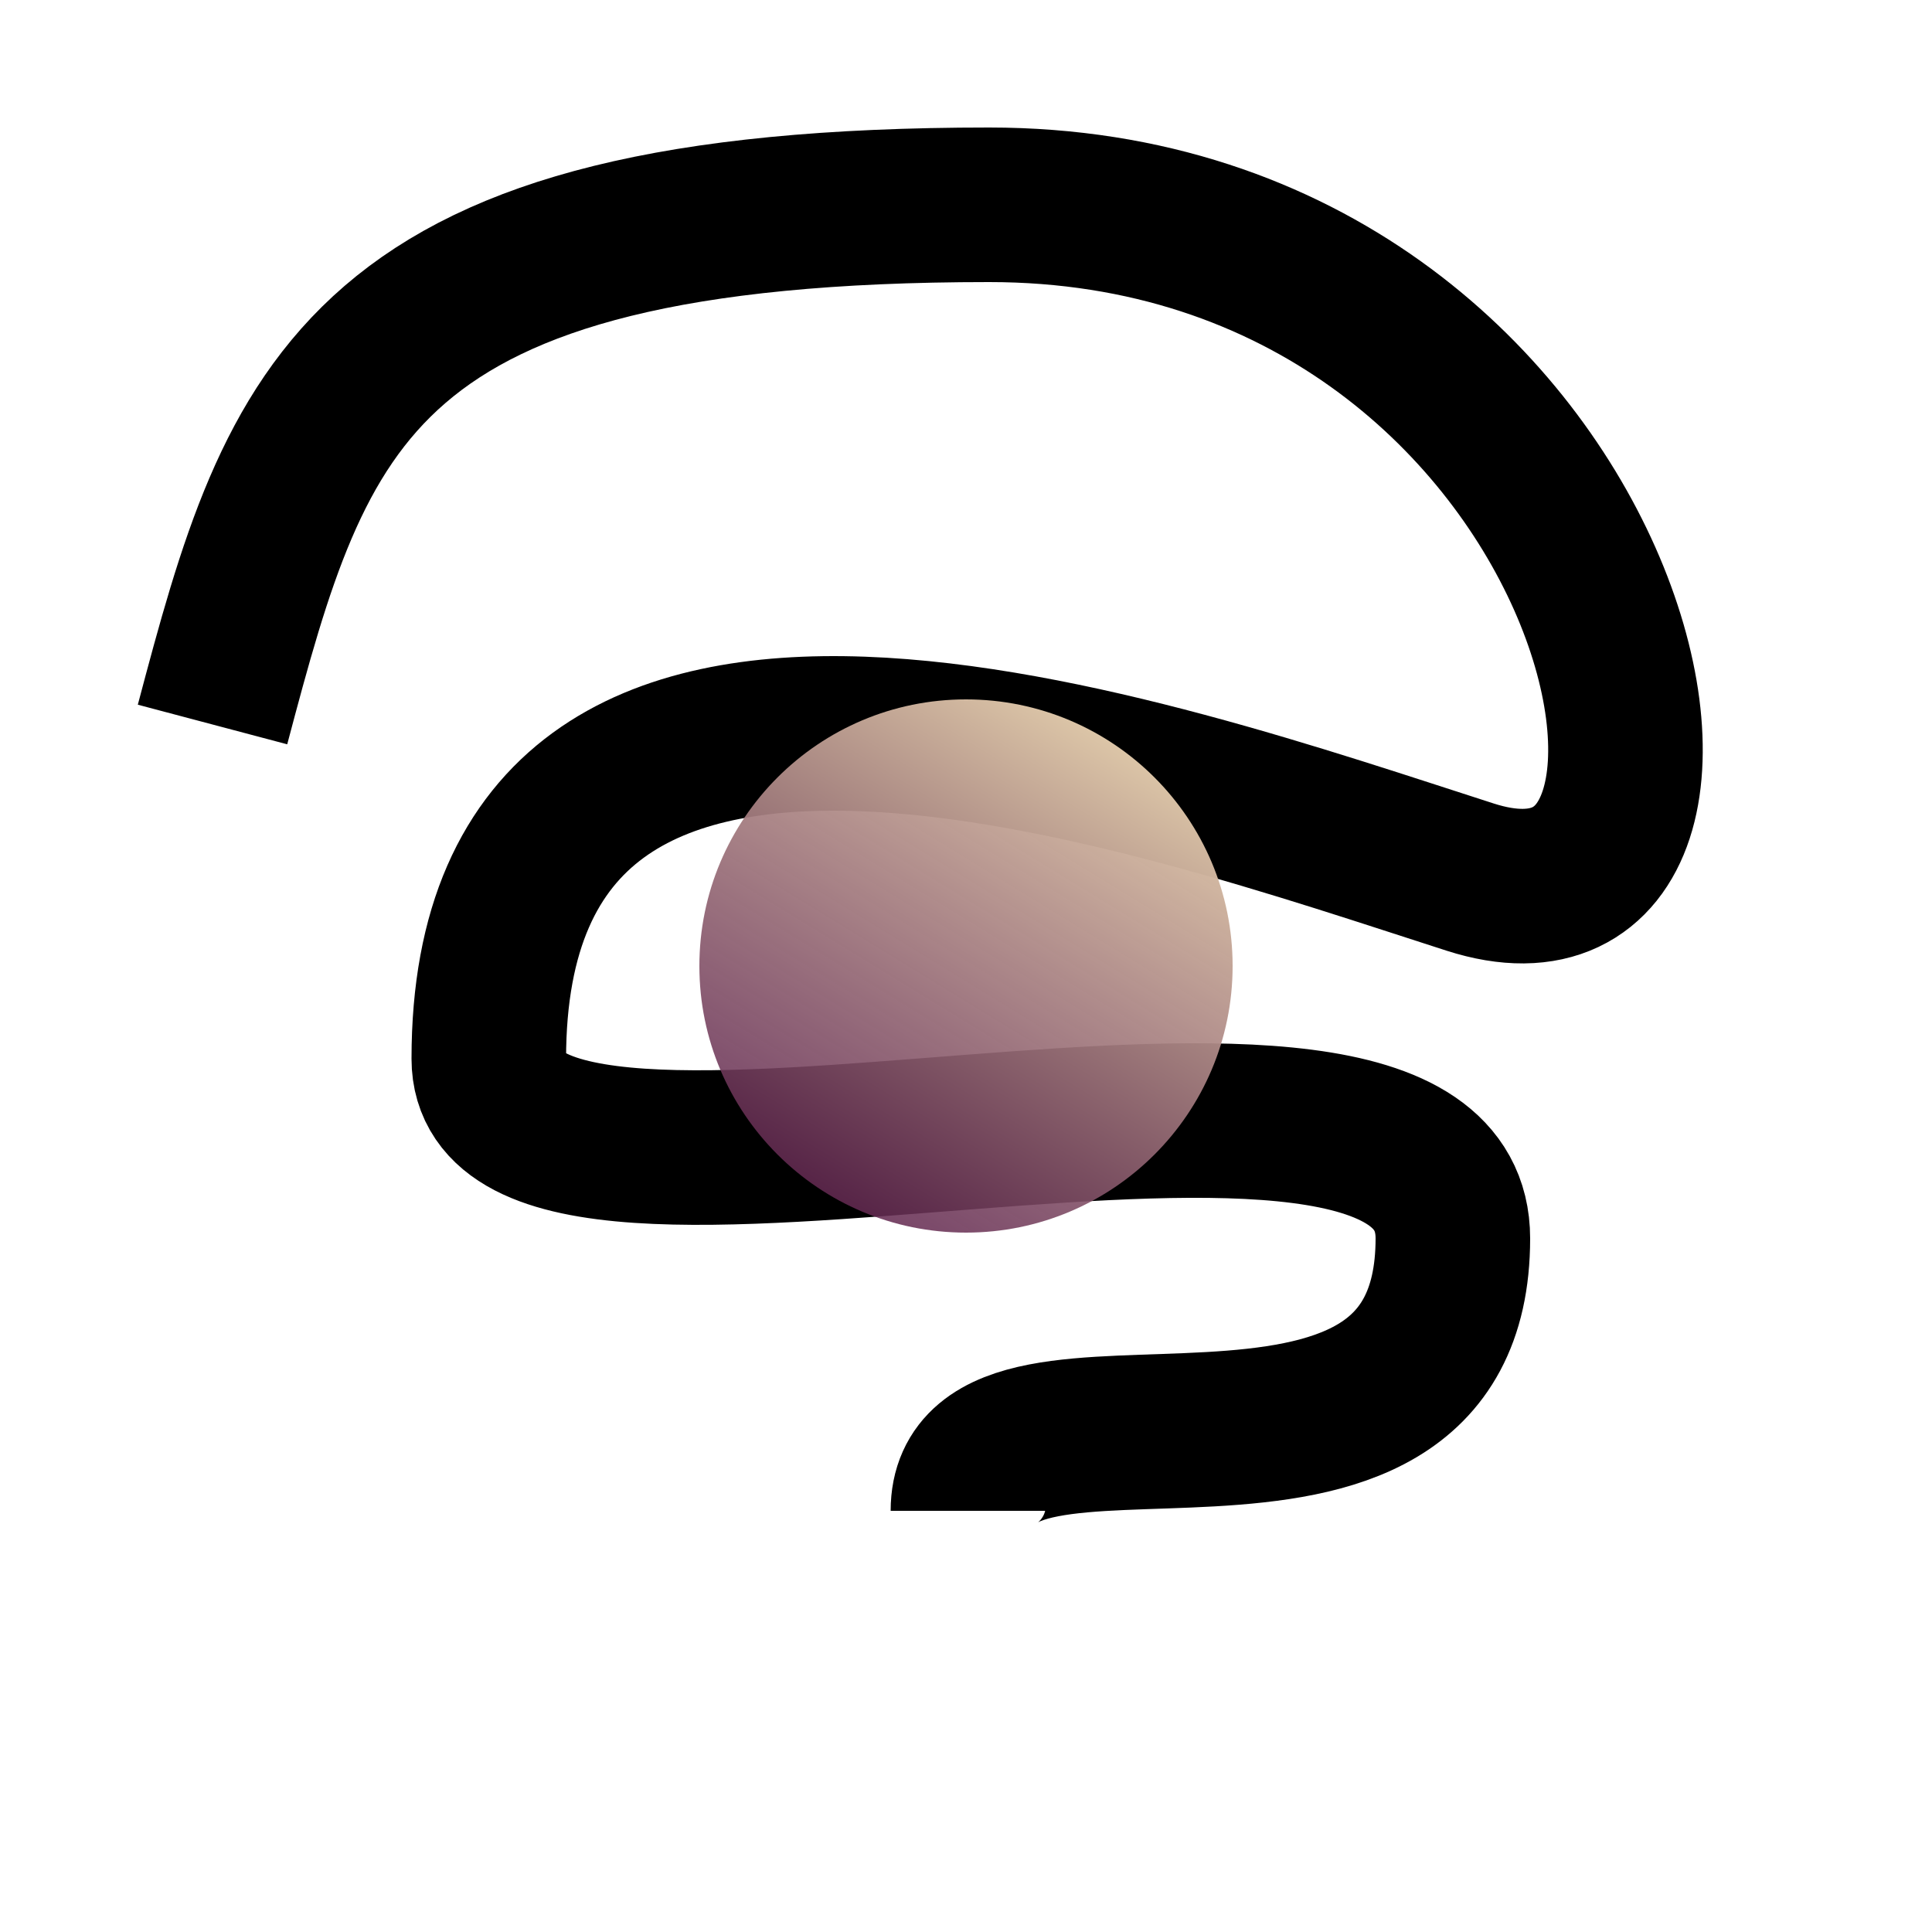
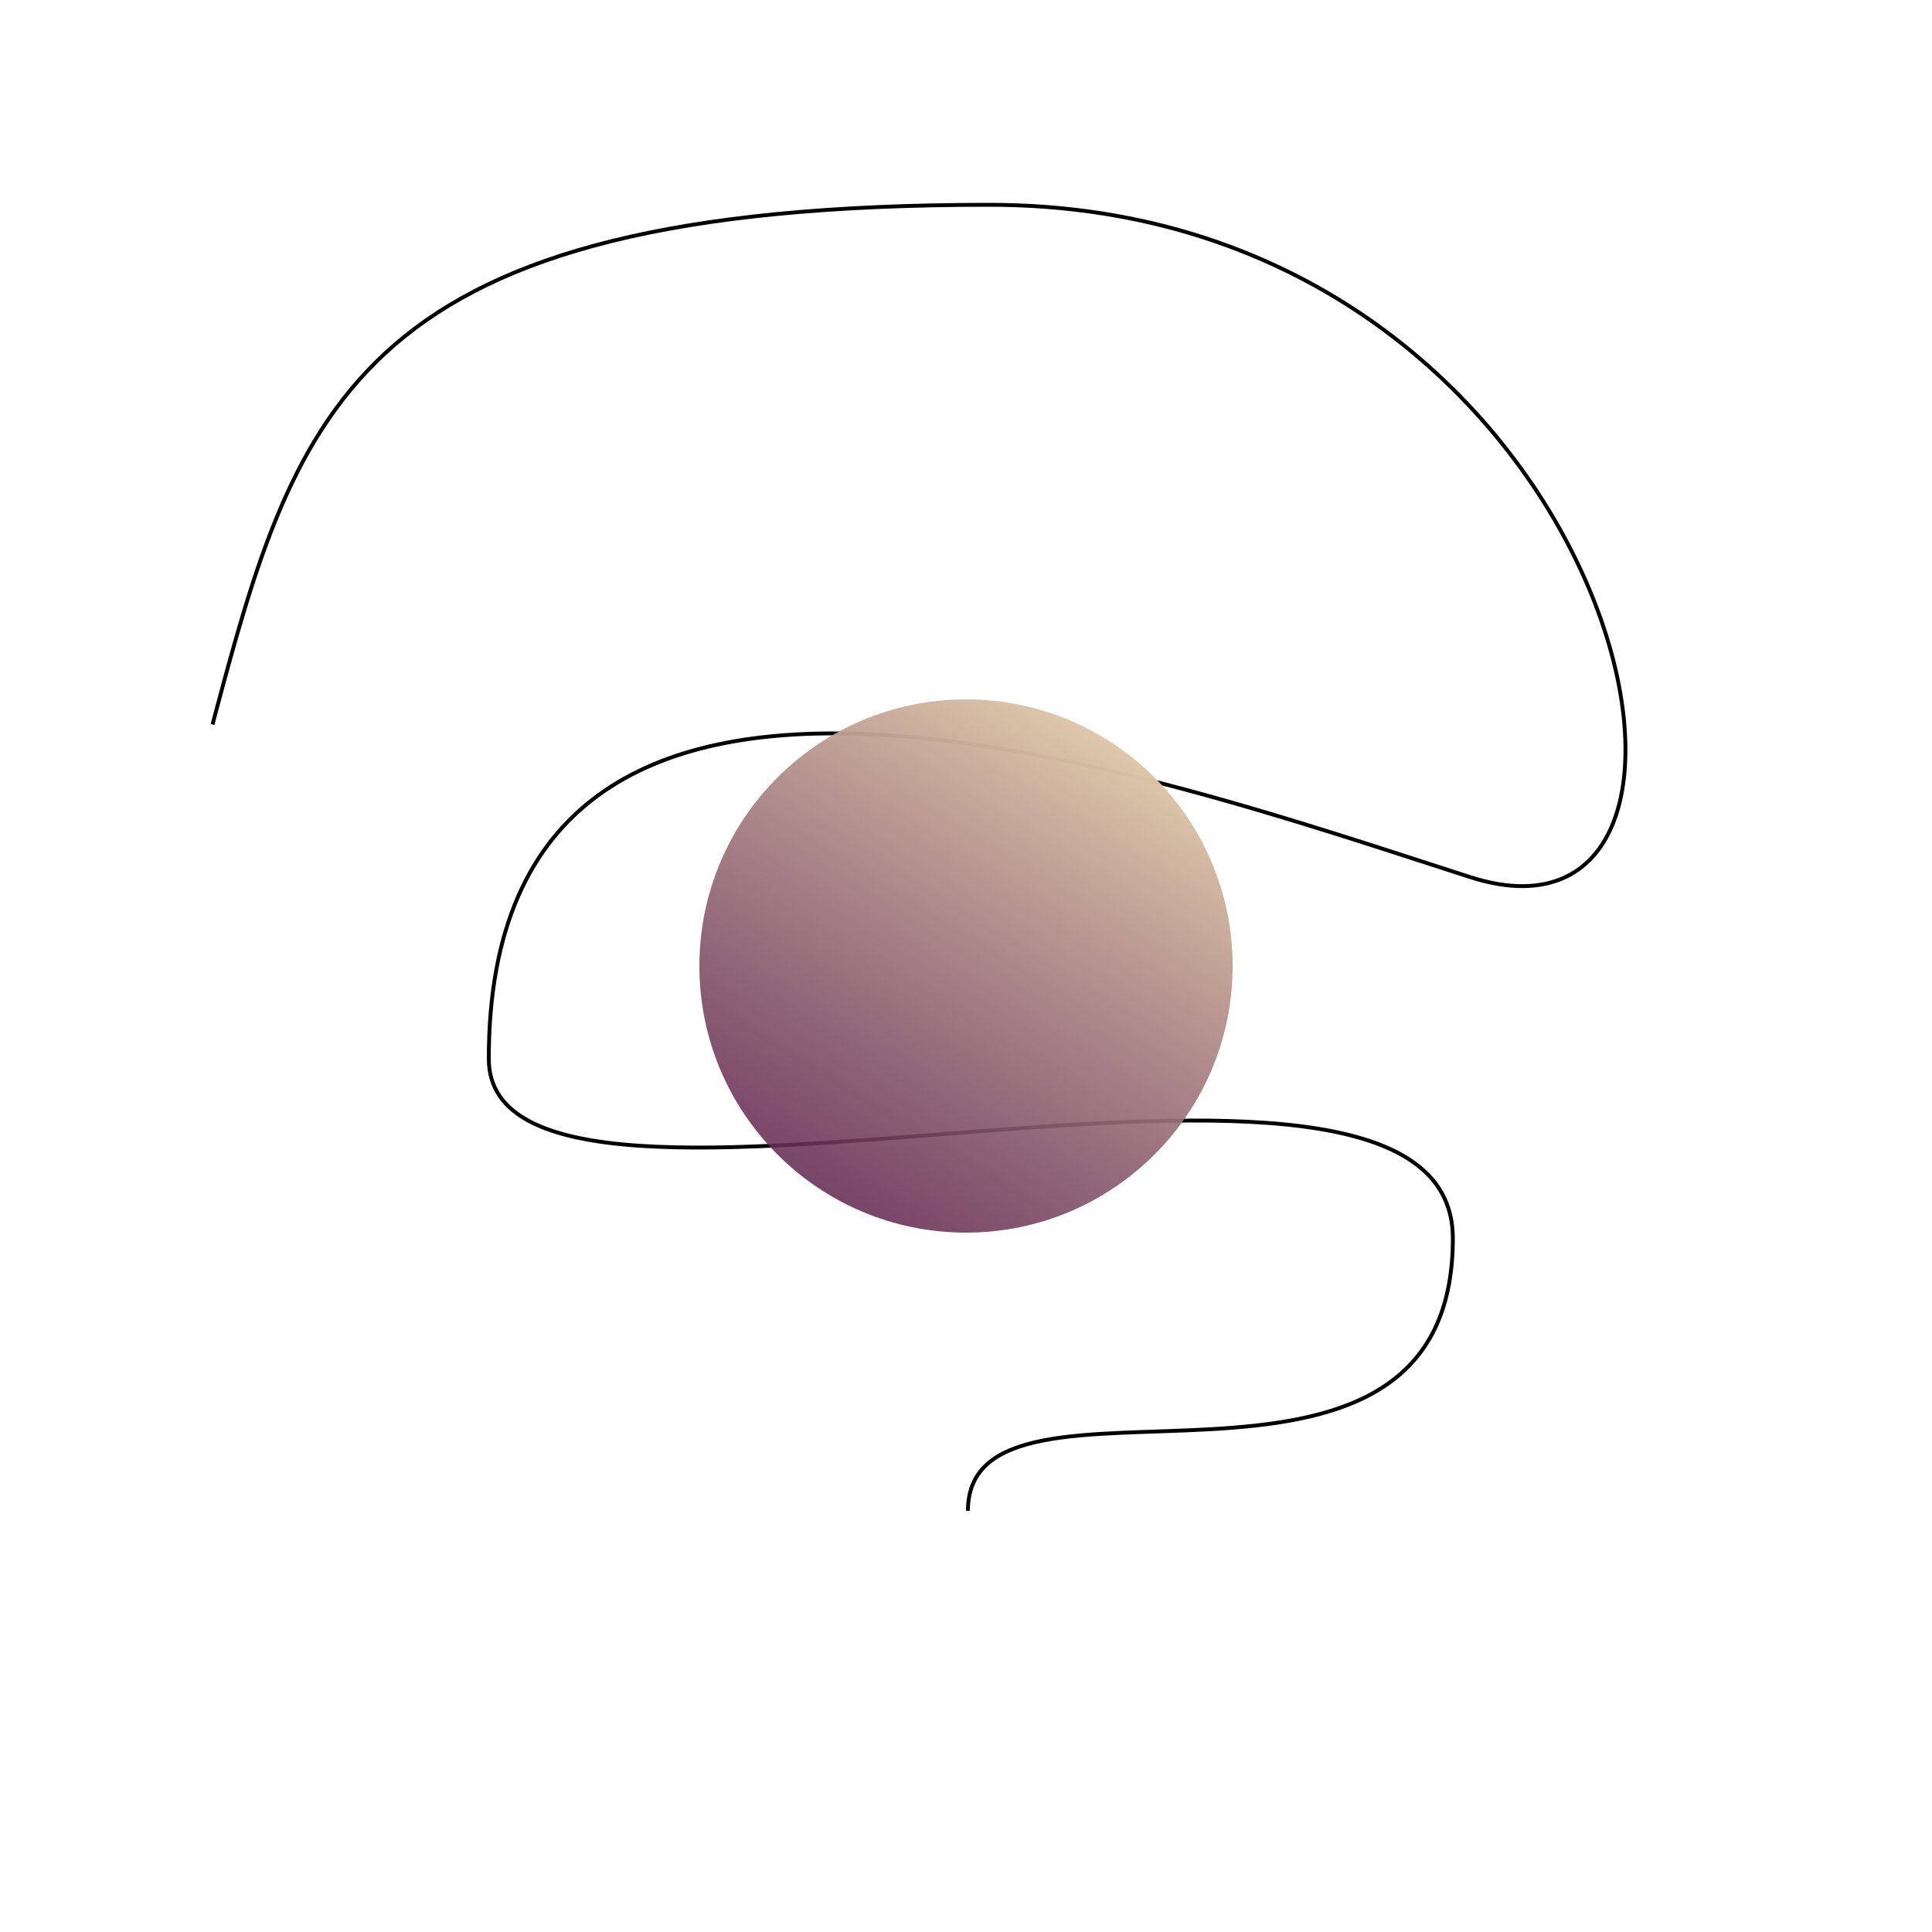
<svg xmlns="http://www.w3.org/2000/svg" width="500" height="500" viewBox="0 0 500 500" fill="none">
-   <path d="M55 187.5C77 104.5 92 53 256 53C420 53 461.5 253 380.5 227C299.5 201 126.5 138.5 126.5 274C126.5 334 376 249 376 320.5C376 402.684 250.5 346.5 250.5 391" stroke="black" stroke-width="40" />
+   <path d="M55 187.5C77 104.5 92 53 256 53C420 53 461.5 253 380.5 227C299.5 201 126.5 138.5 126.5 274C126.5 334 376 249 376 320.5C376 402.684 250.5 346.5 250.5 391" stroke="black" strokeWidth="40" />
  <circle cx="250" cy="250" r="69" fill="url(#paint0_linear_16_5)" />
  <defs>
    <linearGradient id="paint0_linear_16_5" x1="291.5" y1="181" x2="207" y2="319" gradientUnits="userSpaceOnUse">
      <stop stop-color="#E8D4B0" />
      <stop offset="1" stop-color="#591C4A" stop-opacity="0.86" />
    </linearGradient>
  </defs>
</svg>
